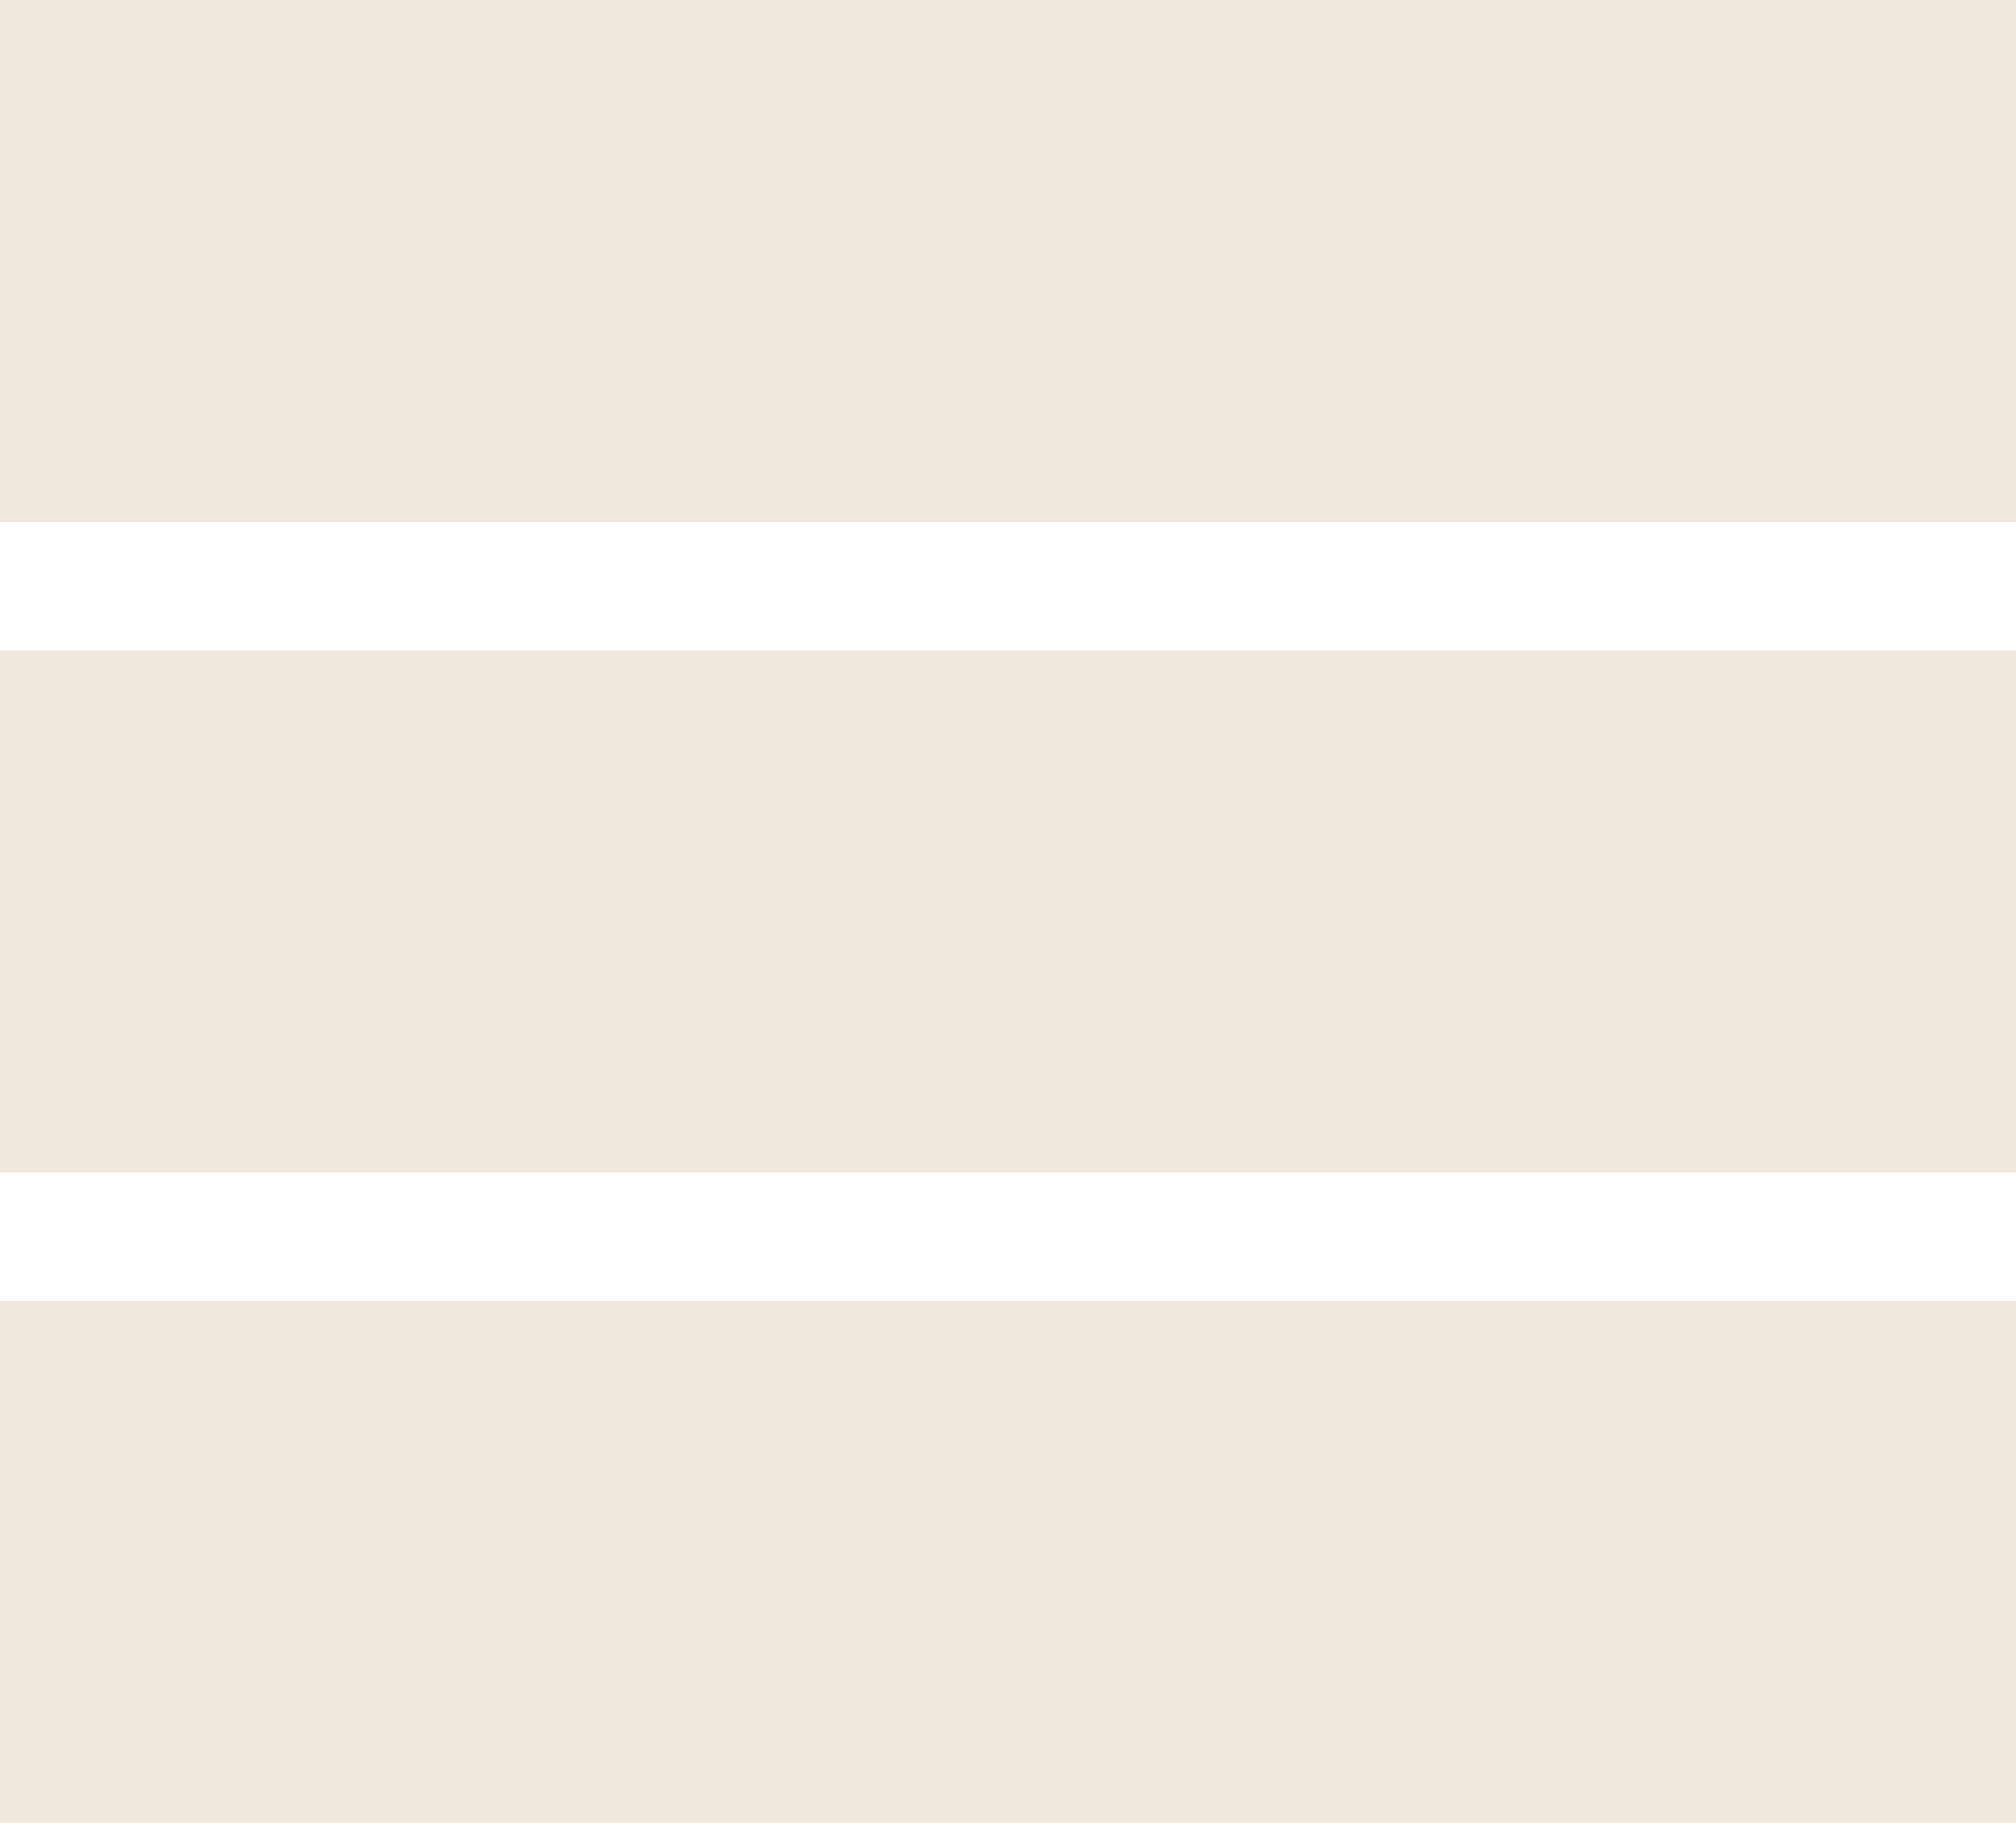
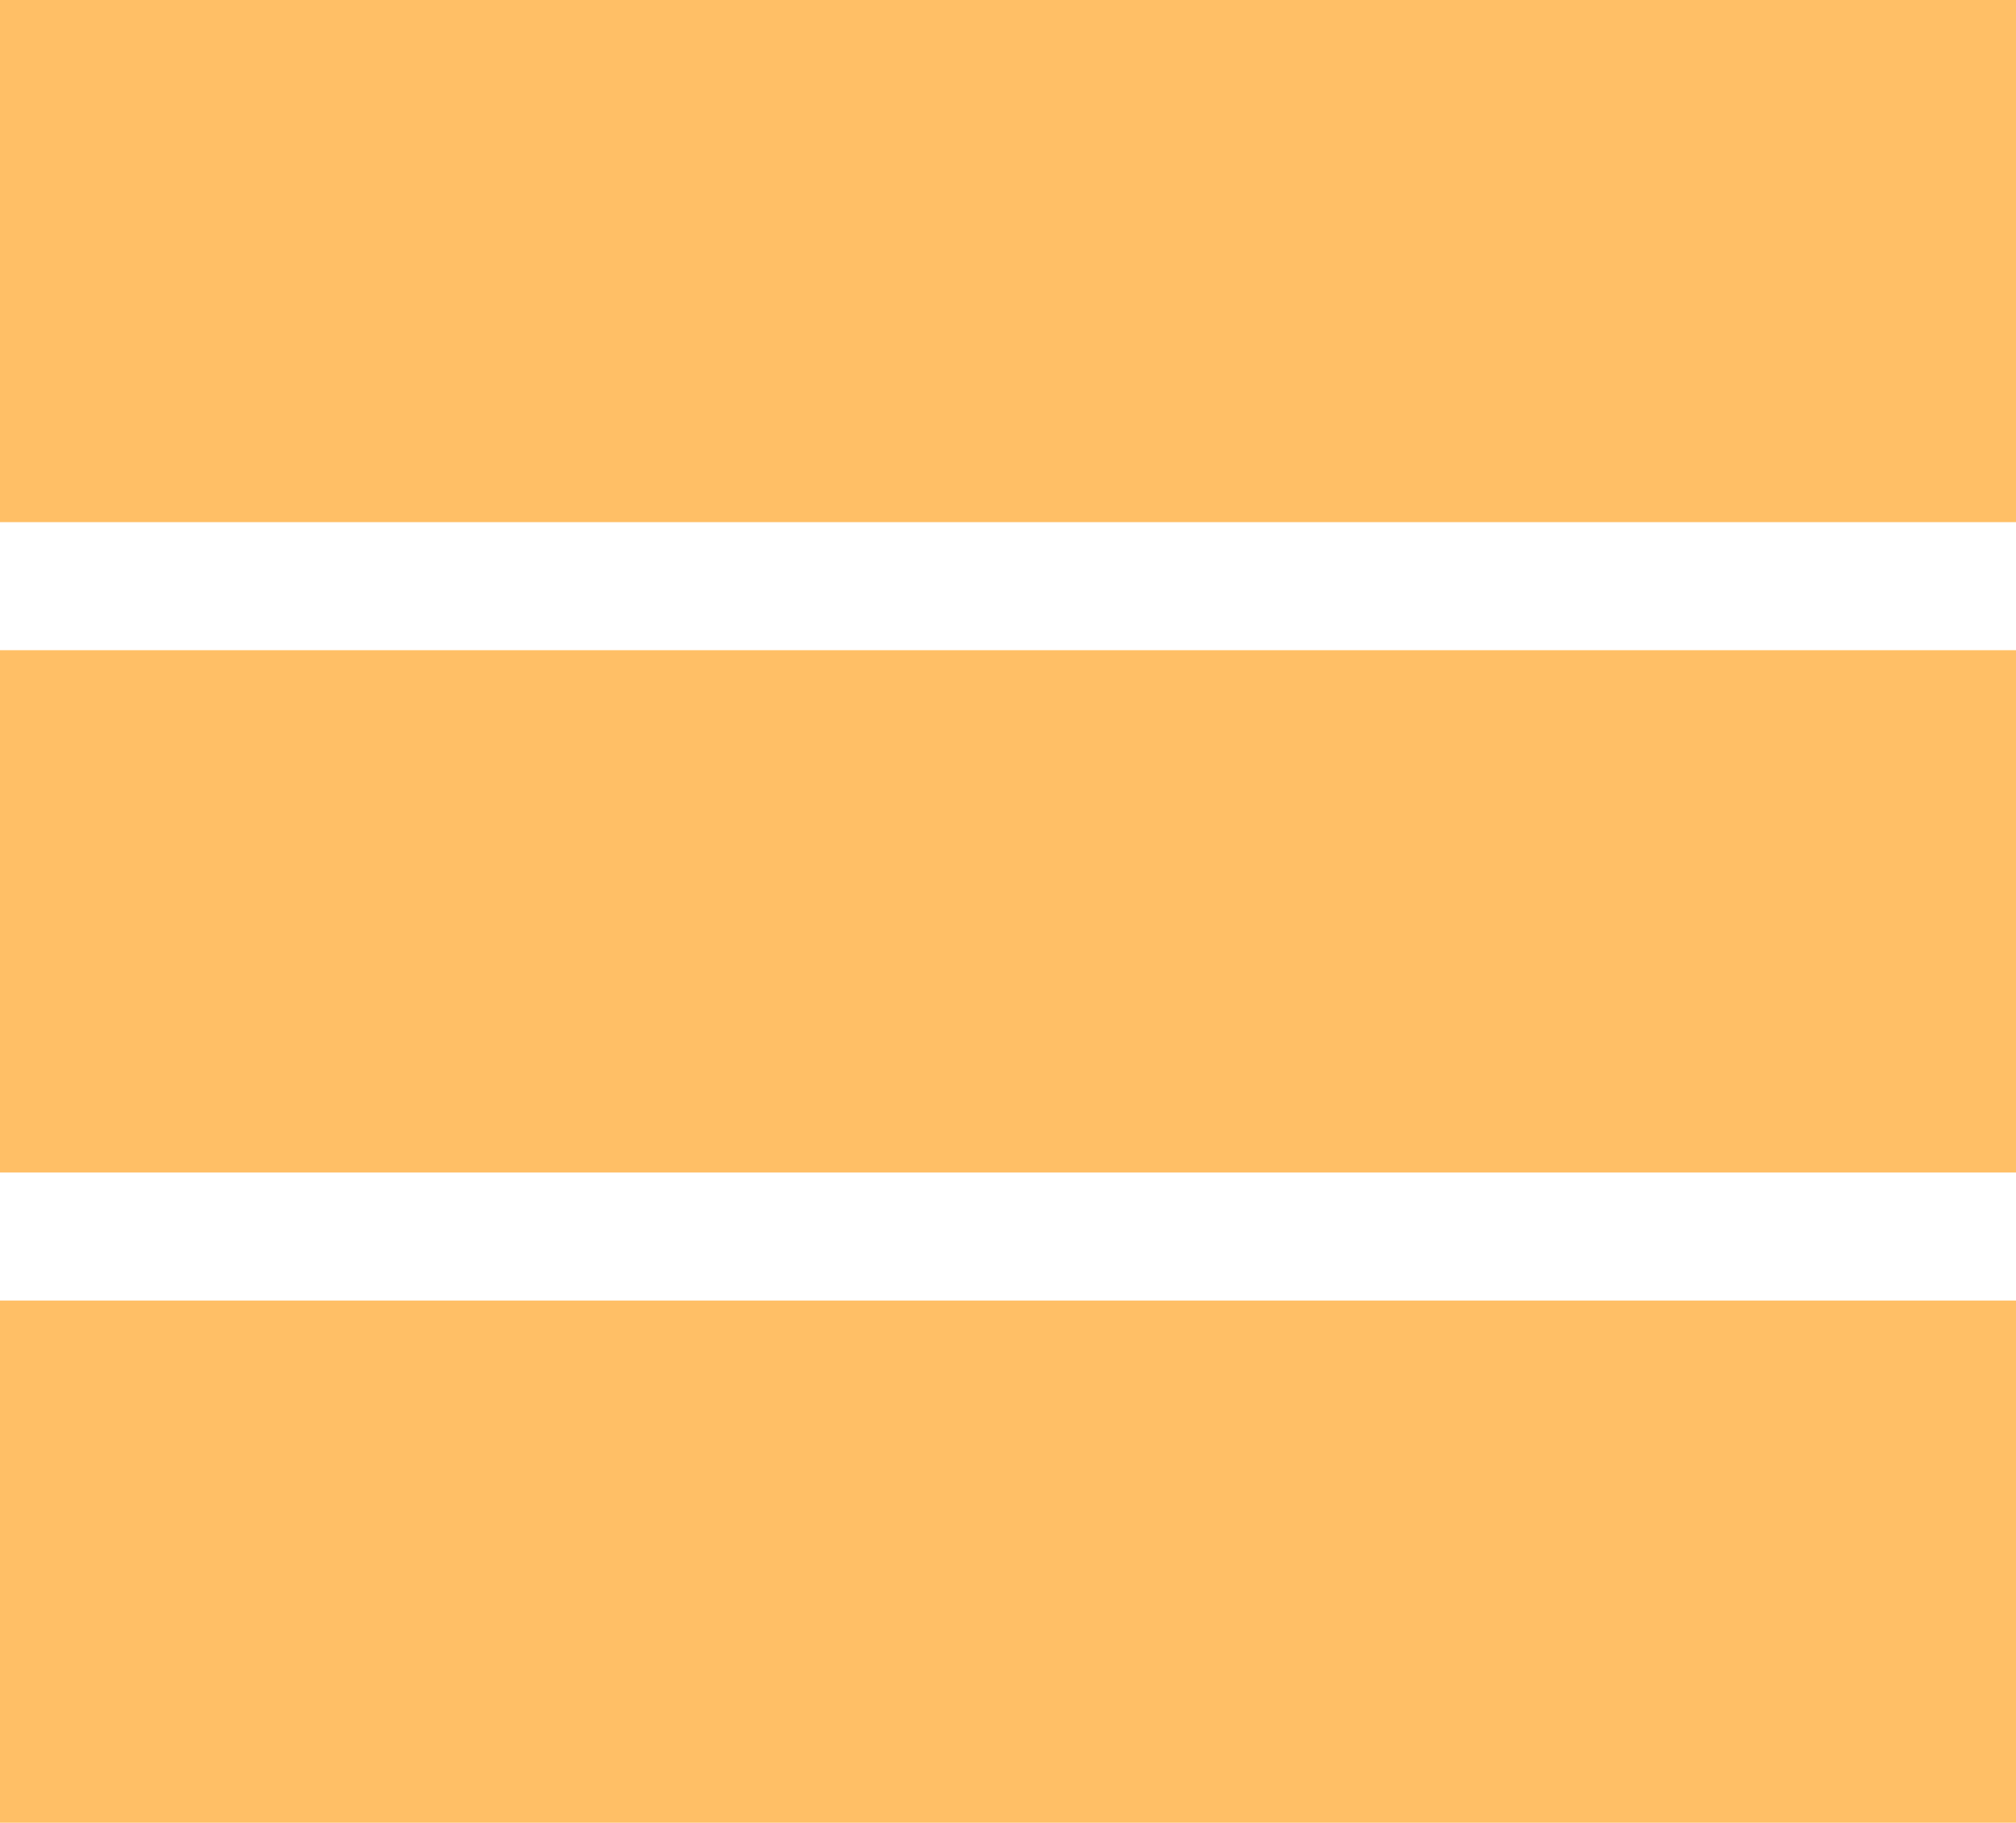
- <svg xmlns="http://www.w3.org/2000/svg" version="1.1" x="0px" y="0px" width="21.58px" height="19.514px" viewBox="0 0 21.58 19.514" enable-background="new 0 0 21.58 19.514" xml:space="preserve">
-   <g id="Layer_1">
+ <svg xmlns="http://www.w3.org/2000/svg" version="1.1" id="Layer_1" x="0px" y="0px" width="21.58px" height="19.514px" viewBox="0 0 21.58 19.514" enable-background="new 0 0 21.58 19.514" xml:space="preserve">
+   <g id="Layer_1_1_">
    <g>
-       <rect fill="#F0E8DD" width="21.58" height="5.59" />
-       <rect y="6.961" fill="#F0E8DD" width="21.58" height="5.592" />
-       <rect y="13.924" fill="#F0E8DD" width="21.58" height="5.59" />
+       <rect y="0" fill="#FFBF66" width="21.58" height="5.59" />
+       <rect y="6.961" fill="#FFBF66" width="21.58" height="5.592" />
+       <rect y="13.924" fill="#FFBF66" width="21.58" height="5.59" />
    </g>
  </g>
  <g id="Layer_2">
</g>
</svg>
